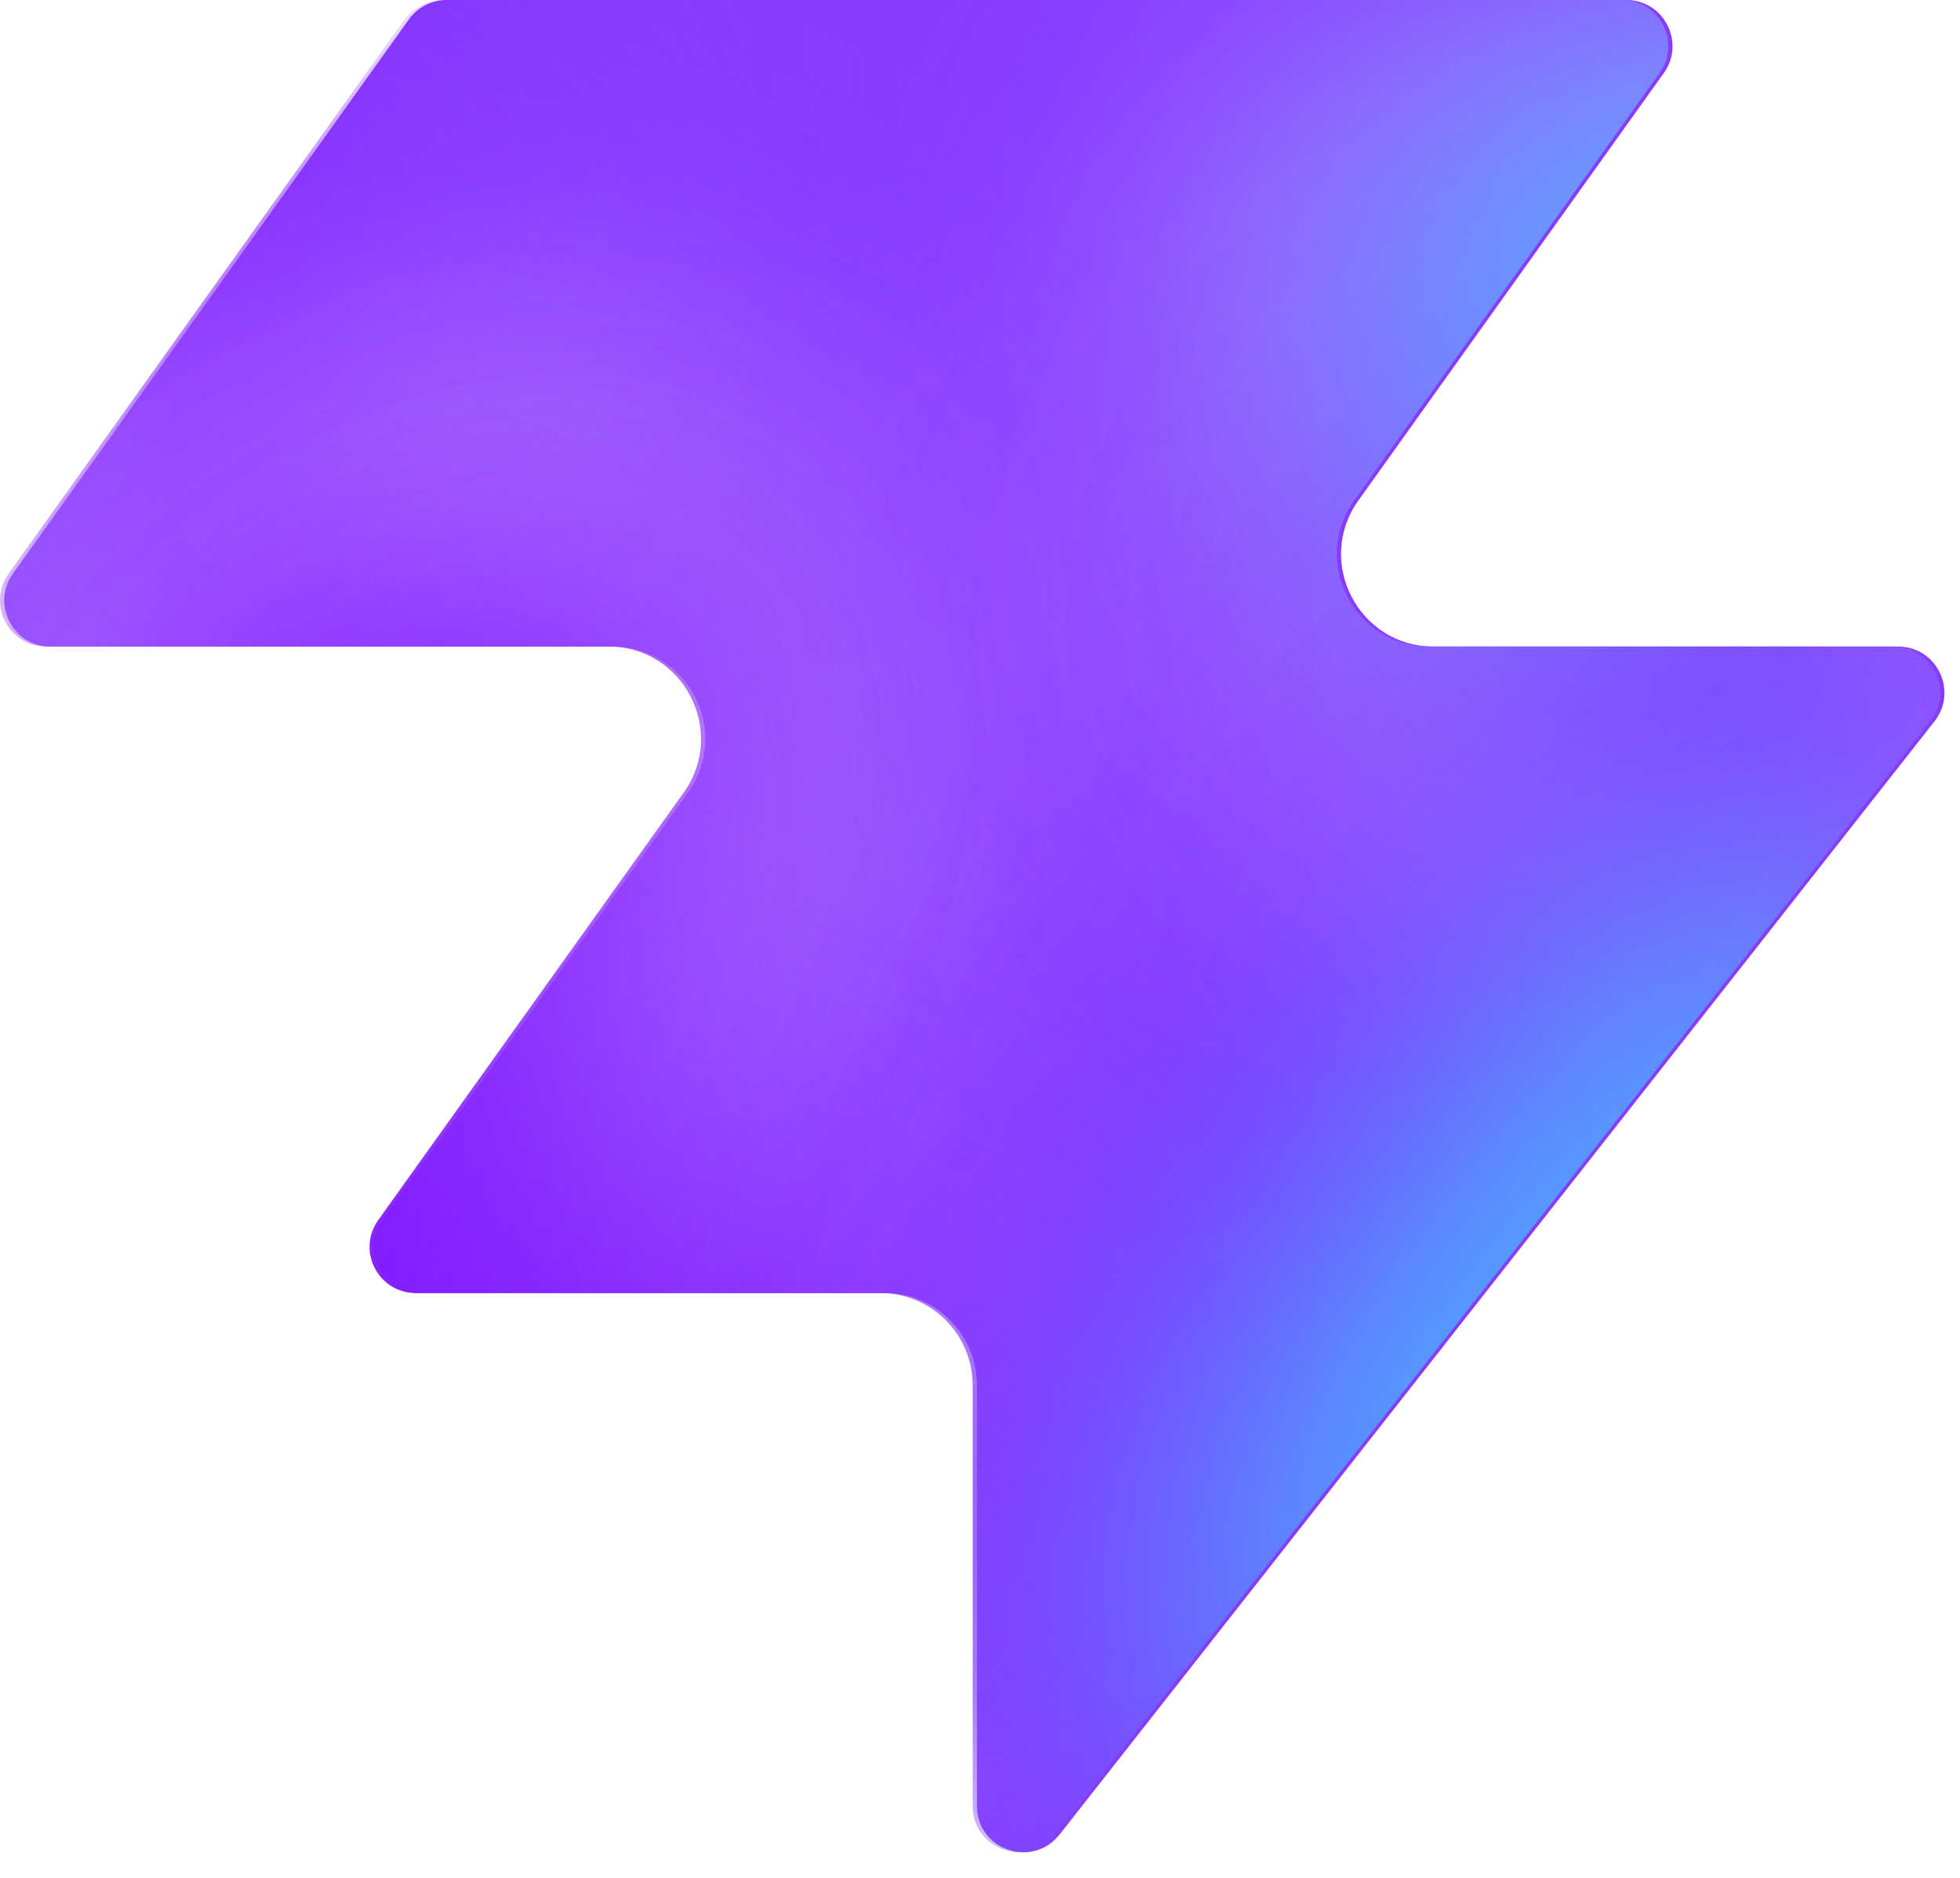
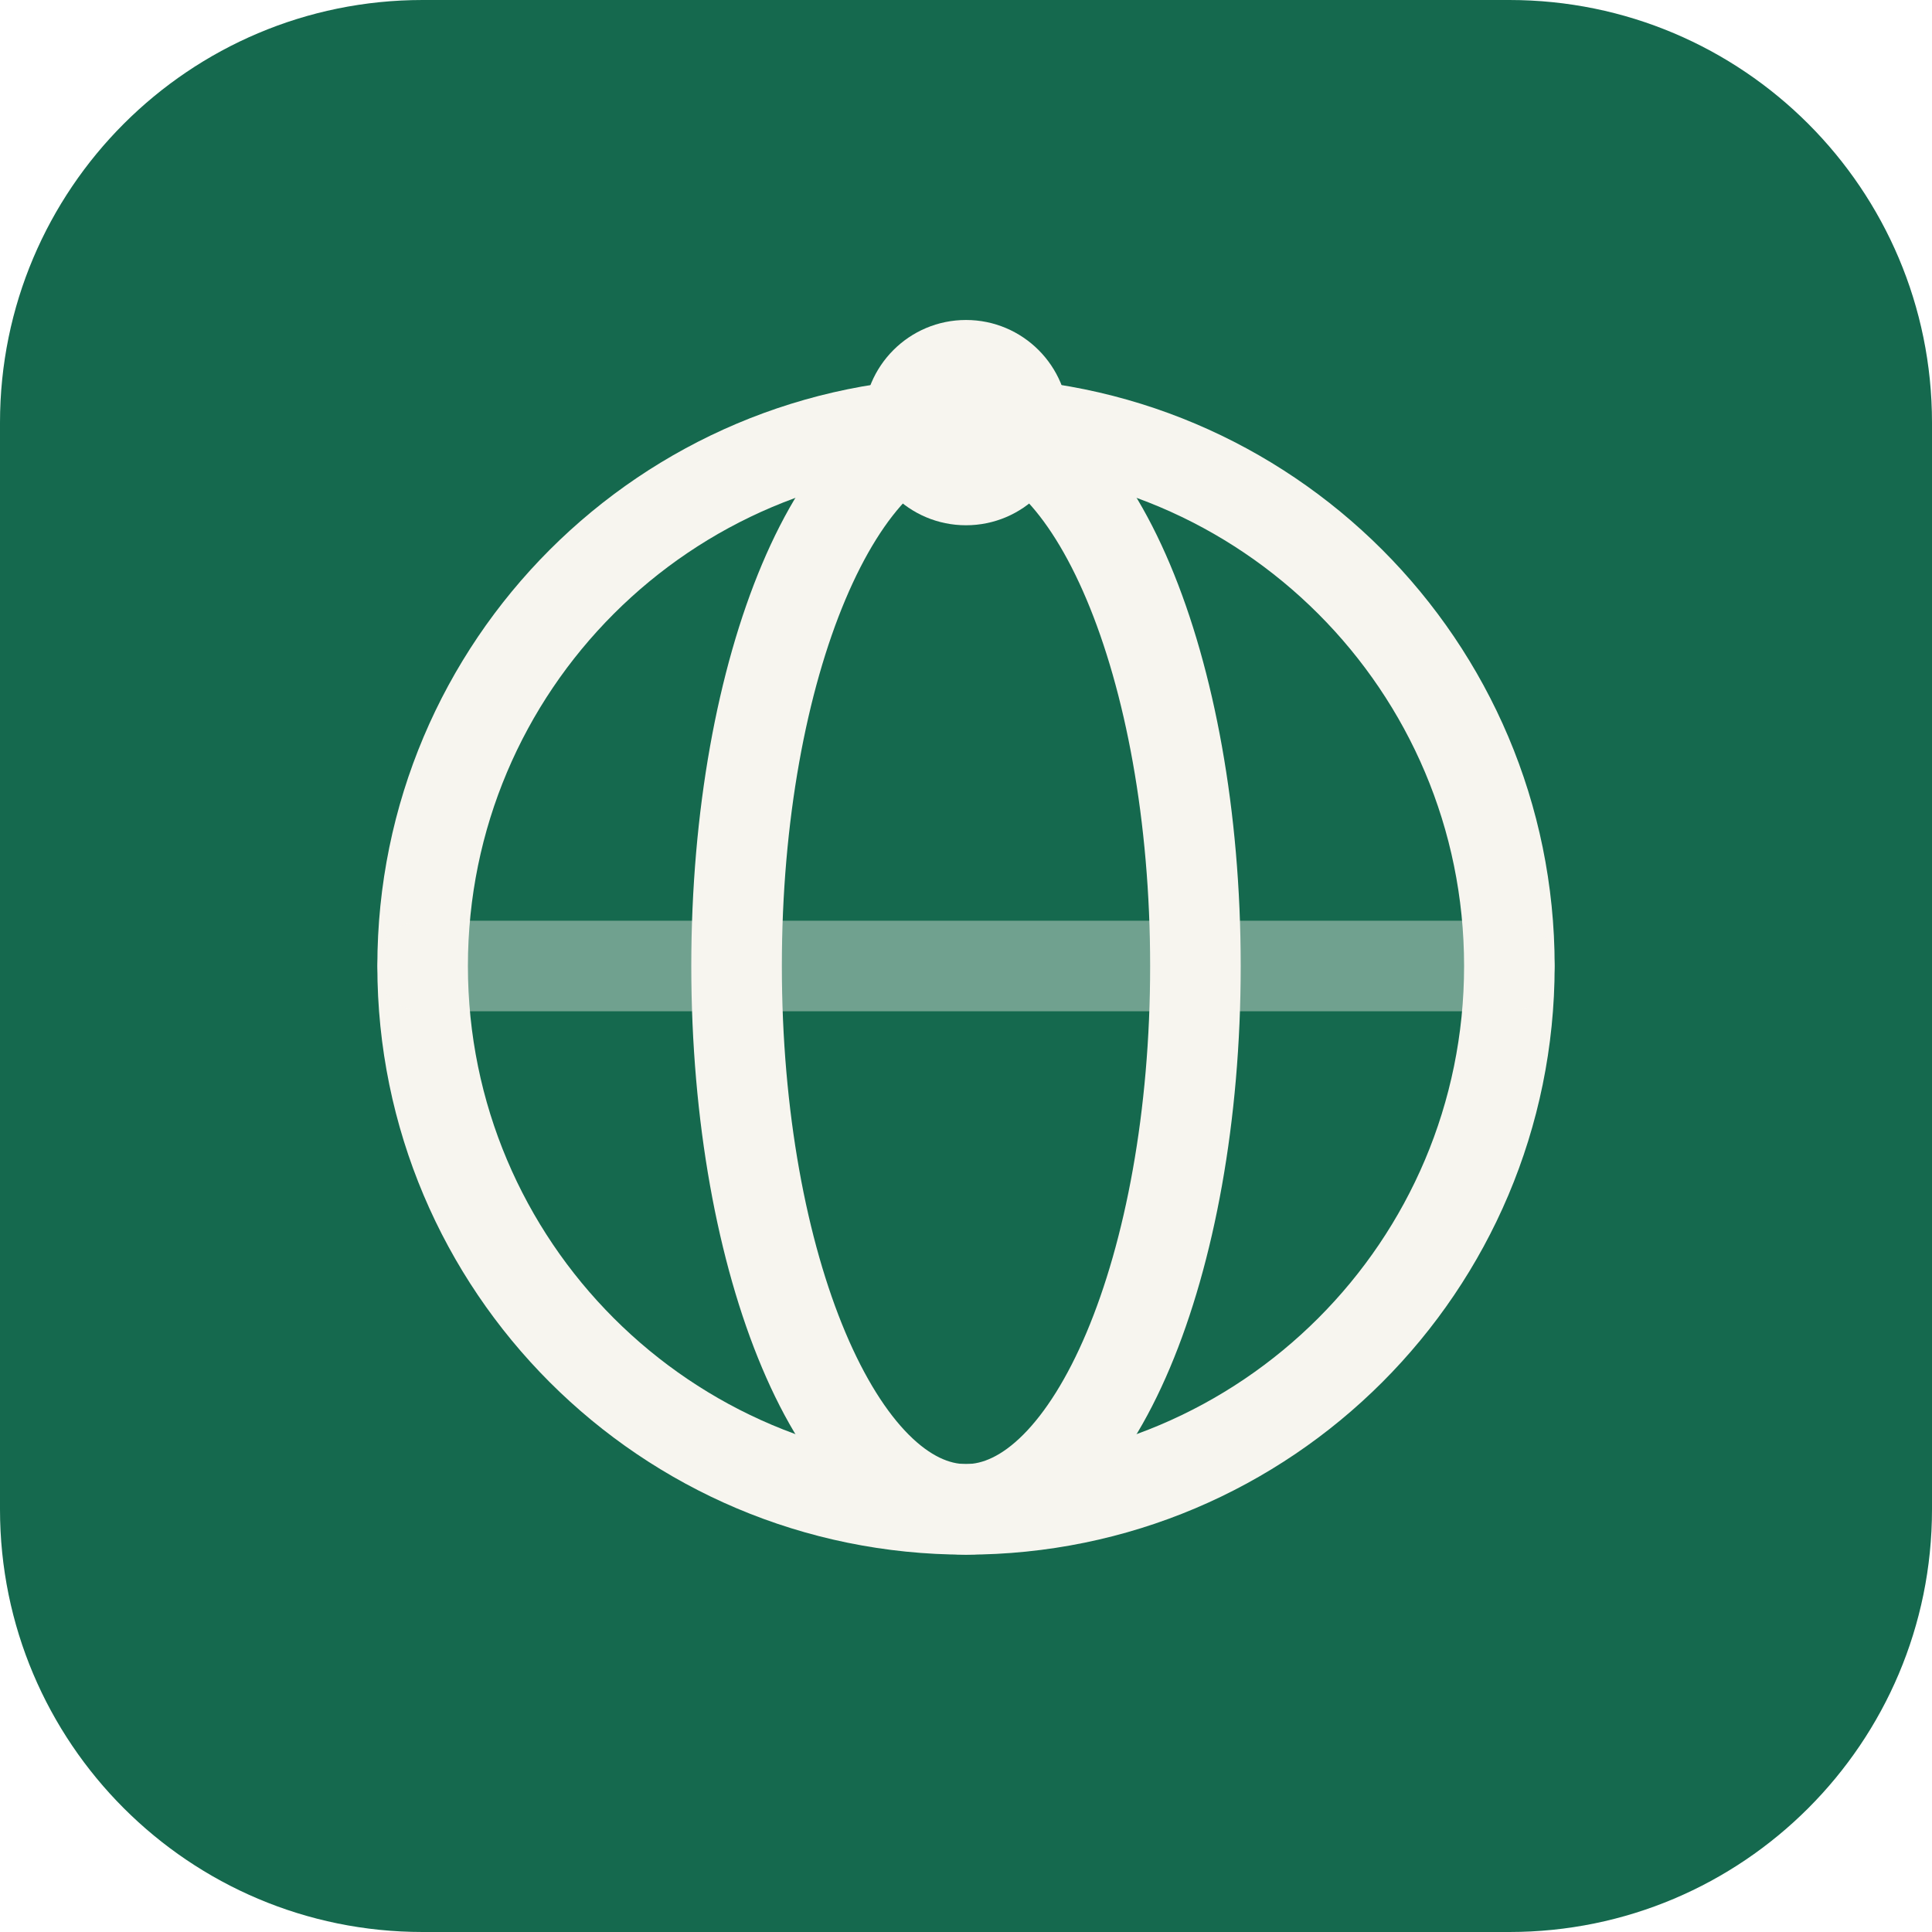
- <svg xmlns="http://www.w3.org/2000/svg" width="48" height="46" fill="none" viewBox="0 0 48 46">
-   <path fill="#863bff" d="M25.946 44.938c-.664.845-2.021.375-2.021-.698V33.937a2.26 2.26 0 0 0-2.262-2.262H10.287c-.92 0-1.456-1.04-.92-1.788l7.48-10.471c1.07-1.497 0-3.578-1.842-3.578H1.237c-.92 0-1.456-1.04-.92-1.788L10.013.474c.214-.297.556-.474.92-.474h28.894c.92 0 1.456 1.04.92 1.788l-7.48 10.471c-1.07 1.498 0 3.579 1.842 3.579h11.377c.943 0 1.473 1.088.89 1.83L25.947 44.94z" style="fill:#863bff;fill:color(display-p3 .525 .23 1);fill-opacity:1" />
-   <mask id="a" width="48" height="46" x="0" y="0" maskUnits="userSpaceOnUse" style="mask-type:alpha">
-     <path fill="#000" d="M25.842 44.938c-.664.844-2.021.375-2.021-.698V33.937a2.26 2.26 0 0 0-2.262-2.262H10.183c-.92 0-1.456-1.04-.92-1.788l7.48-10.471c1.07-1.498 0-3.579-1.842-3.579H1.133c-.92 0-1.456-1.04-.92-1.787L9.91.473c.214-.297.556-.474.92-.474h28.894c.92 0 1.456 1.04.92 1.788l-7.48 10.471c-1.07 1.498 0 3.578 1.842 3.578h11.377c.943 0 1.473 1.088.89 1.832L25.843 44.94z" style="fill:#000;fill-opacity:1" />
-   </mask>
-   <g mask="url(#a)">
-     <g filter="url(#b)">
-       <ellipse cx="5.508" cy="14.704" fill="#ede6ff" rx="5.508" ry="14.704" style="fill:#ede6ff;fill:color(display-p3 .927 .903 1);fill-opacity:1" transform="matrix(.00324 1 1 -.00324 -4.47 31.516)" />
-     </g>
-     <g filter="url(#c)">
-       <ellipse cx="10.399" cy="29.851" fill="#ede6ff" rx="10.399" ry="29.851" style="fill:#ede6ff;fill:color(display-p3 .927 .903 1);fill-opacity:1" transform="matrix(.00324 1 1 -.00324 -39.328 7.883)" />
-     </g>
-     <g filter="url(#d)">
-       <ellipse cx="5.508" cy="30.487" fill="#7e14ff" rx="5.508" ry="30.487" style="fill:#7e14ff;fill:color(display-p3 .492 .077 1);fill-opacity:1" transform="rotate(89.814 -25.913 -14.639)scale(1 -1)" />
-     </g>
-     <g filter="url(#e)">
-       <ellipse cx="5.508" cy="30.599" fill="#7e14ff" rx="5.508" ry="30.599" style="fill:#7e14ff;fill:color(display-p3 .492 .077 1);fill-opacity:1" transform="rotate(89.814 -32.644 -3.334)scale(1 -1)" />
-     </g>
-     <g filter="url(#f)">
-       <ellipse cx="5.508" cy="30.599" fill="#7e14ff" rx="5.508" ry="30.599" style="fill:#7e14ff;fill:color(display-p3 .492 .077 1);fill-opacity:1" transform="matrix(.00324 1 1 -.00324 -34.34 30.47)" />
-     </g>
-     <g filter="url(#g)">
-       <ellipse cx="14.072" cy="22.078" fill="#ede6ff" rx="14.072" ry="22.078" style="fill:#ede6ff;fill:color(display-p3 .927 .903 1);fill-opacity:1" transform="rotate(93.35 24.506 48.493)scale(-1 1)" />
-     </g>
-     <g filter="url(#h)">
-       <ellipse cx="3.47" cy="21.501" fill="#7e14ff" rx="3.47" ry="21.501" style="fill:#7e14ff;fill:color(display-p3 .492 .077 1);fill-opacity:1" transform="rotate(89.009 28.708 47.59)scale(-1 1)" />
-     </g>
-     <g filter="url(#i)">
-       <ellipse cx="3.47" cy="21.501" fill="#7e14ff" rx="3.47" ry="21.501" style="fill:#7e14ff;fill:color(display-p3 .492 .077 1);fill-opacity:1" transform="rotate(89.009 28.708 47.59)scale(-1 1)" />
-     </g>
-     <g filter="url(#j)">
-       <ellipse cx=".387" cy="8.972" fill="#7e14ff" rx="4.407" ry="29.108" style="fill:#7e14ff;fill:color(display-p3 .492 .077 1);fill-opacity:1" transform="rotate(39.51 .387 8.972)" />
-     </g>
-     <g filter="url(#k)">
-       <ellipse cx="47.523" cy="-6.092" fill="#7e14ff" rx="4.407" ry="29.108" style="fill:#7e14ff;fill:color(display-p3 .492 .077 1);fill-opacity:1" transform="rotate(37.892 47.523 -6.092)" />
-     </g>
-     <g filter="url(#l)">
-       <ellipse cx="41.412" cy="6.333" fill="#47bfff" rx="5.971" ry="9.665" style="fill:#47bfff;fill:color(display-p3 .28 .748 1);fill-opacity:1" transform="rotate(37.892 41.412 6.333)" />
-     </g>
-     <g filter="url(#m)">
-       <ellipse cx="-1.879" cy="38.332" fill="#7e14ff" rx="4.407" ry="29.108" style="fill:#7e14ff;fill:color(display-p3 .492 .077 1);fill-opacity:1" transform="rotate(37.892 -1.88 38.332)" />
-     </g>
-     <g filter="url(#n)">
-       <ellipse cx="-1.879" cy="38.332" fill="#7e14ff" rx="4.407" ry="29.108" style="fill:#7e14ff;fill:color(display-p3 .492 .077 1);fill-opacity:1" transform="rotate(37.892 -1.88 38.332)" />
-     </g>
-     <g filter="url(#o)">
-       <ellipse cx="35.651" cy="29.907" fill="#7e14ff" rx="4.407" ry="29.108" style="fill:#7e14ff;fill:color(display-p3 .492 .077 1);fill-opacity:1" transform="rotate(37.892 35.651 29.907)" />
-     </g>
-     <g filter="url(#p)">
-       <ellipse cx="38.418" cy="32.4" fill="#47bfff" rx="5.971" ry="15.297" style="fill:#47bfff;fill:color(display-p3 .28 .748 1);fill-opacity:1" transform="rotate(37.892 38.418 32.4)" />
-     </g>
+ <svg xmlns="http://www.w3.org/2000/svg" width="32" height="32" viewBox="0 0 32 32">
+   <rect width="32" height="32" rx="7" fill="#15694e" />
+   <g fill="none" stroke="#f7f5ef" stroke-width="1.5" stroke-linecap="round">
+     <circle cx="16" cy="16" r="9" />
+     <ellipse cx="16" cy="16" rx="3.8" ry="9" />
+     <line x1="7" y1="16" x2="25" y2="16" opacity="0.4" />
  </g>
-   <defs>
-     <filter id="b" width="60.045" height="41.654" x="-19.77" y="16.149" color-interpolation-filters="sRGB" filterUnits="userSpaceOnUse">
-       <feFlood flood-opacity="0" result="BackgroundImageFix" />
-       <feBlend in="SourceGraphic" in2="BackgroundImageFix" result="shape" />
-       <feGaussianBlur result="effect1_foregroundBlur_2002_17158" stdDeviation="7.659" />
-     </filter>
-     <filter id="c" width="90.34" height="51.437" x="-54.613" y="-7.533" color-interpolation-filters="sRGB" filterUnits="userSpaceOnUse">
-       <feFlood flood-opacity="0" result="BackgroundImageFix" />
-       <feBlend in="SourceGraphic" in2="BackgroundImageFix" result="shape" />
-       <feGaussianBlur result="effect1_foregroundBlur_2002_17158" stdDeviation="7.659" />
-     </filter>
-     <filter id="d" width="79.355" height="29.4" x="-49.64" y="2.03" color-interpolation-filters="sRGB" filterUnits="userSpaceOnUse">
-       <feFlood flood-opacity="0" result="BackgroundImageFix" />
-       <feBlend in="SourceGraphic" in2="BackgroundImageFix" result="shape" />
-       <feGaussianBlur result="effect1_foregroundBlur_2002_17158" stdDeviation="4.596" />
-     </filter>
-     <filter id="e" width="79.579" height="29.4" x="-45.045" y="20.029" color-interpolation-filters="sRGB" filterUnits="userSpaceOnUse">
-       <feFlood flood-opacity="0" result="BackgroundImageFix" />
-       <feBlend in="SourceGraphic" in2="BackgroundImageFix" result="shape" />
-       <feGaussianBlur result="effect1_foregroundBlur_2002_17158" stdDeviation="4.596" />
-     </filter>
-     <filter id="f" width="79.579" height="29.4" x="-43.513" y="21.178" color-interpolation-filters="sRGB" filterUnits="userSpaceOnUse">
-       <feFlood flood-opacity="0" result="BackgroundImageFix" />
-       <feBlend in="SourceGraphic" in2="BackgroundImageFix" result="shape" />
-       <feGaussianBlur result="effect1_foregroundBlur_2002_17158" stdDeviation="4.596" />
-     </filter>
-     <filter id="g" width="74.749" height="58.852" x="15.756" y="-17.901" color-interpolation-filters="sRGB" filterUnits="userSpaceOnUse">
-       <feFlood flood-opacity="0" result="BackgroundImageFix" />
-       <feBlend in="SourceGraphic" in2="BackgroundImageFix" result="shape" />
-       <feGaussianBlur result="effect1_foregroundBlur_2002_17158" stdDeviation="7.659" />
-     </filter>
-     <filter id="h" width="61.377" height="25.362" x="23.548" y="2.284" color-interpolation-filters="sRGB" filterUnits="userSpaceOnUse">
-       <feFlood flood-opacity="0" result="BackgroundImageFix" />
-       <feBlend in="SourceGraphic" in2="BackgroundImageFix" result="shape" />
-       <feGaussianBlur result="effect1_foregroundBlur_2002_17158" stdDeviation="4.596" />
-     </filter>
-     <filter id="i" width="61.377" height="25.362" x="23.548" y="2.284" color-interpolation-filters="sRGB" filterUnits="userSpaceOnUse">
-       <feFlood flood-opacity="0" result="BackgroundImageFix" />
-       <feBlend in="SourceGraphic" in2="BackgroundImageFix" result="shape" />
-       <feGaussianBlur result="effect1_foregroundBlur_2002_17158" stdDeviation="4.596" />
-     </filter>
-     <filter id="j" width="56.045" height="63.649" x="-27.636" y="-22.853" color-interpolation-filters="sRGB" filterUnits="userSpaceOnUse">
-       <feFlood flood-opacity="0" result="BackgroundImageFix" />
-       <feBlend in="SourceGraphic" in2="BackgroundImageFix" result="shape" />
-       <feGaussianBlur result="effect1_foregroundBlur_2002_17158" stdDeviation="4.596" />
-     </filter>
-     <filter id="k" width="54.814" height="64.646" x="20.116" y="-38.415" color-interpolation-filters="sRGB" filterUnits="userSpaceOnUse">
-       <feFlood flood-opacity="0" result="BackgroundImageFix" />
-       <feBlend in="SourceGraphic" in2="BackgroundImageFix" result="shape" />
-       <feGaussianBlur result="effect1_foregroundBlur_2002_17158" stdDeviation="4.596" />
-     </filter>
-     <filter id="l" width="33.541" height="35.313" x="24.641" y="-11.323" color-interpolation-filters="sRGB" filterUnits="userSpaceOnUse">
-       <feFlood flood-opacity="0" result="BackgroundImageFix" />
-       <feBlend in="SourceGraphic" in2="BackgroundImageFix" result="shape" />
-       <feGaussianBlur result="effect1_foregroundBlur_2002_17158" stdDeviation="4.596" />
-     </filter>
-     <filter id="m" width="54.814" height="64.646" x="-29.286" y="6.009" color-interpolation-filters="sRGB" filterUnits="userSpaceOnUse">
-       <feFlood flood-opacity="0" result="BackgroundImageFix" />
-       <feBlend in="SourceGraphic" in2="BackgroundImageFix" result="shape" />
-       <feGaussianBlur result="effect1_foregroundBlur_2002_17158" stdDeviation="4.596" />
-     </filter>
-     <filter id="n" width="54.814" height="64.646" x="-29.286" y="6.009" color-interpolation-filters="sRGB" filterUnits="userSpaceOnUse">
-       <feFlood flood-opacity="0" result="BackgroundImageFix" />
-       <feBlend in="SourceGraphic" in2="BackgroundImageFix" result="shape" />
-       <feGaussianBlur result="effect1_foregroundBlur_2002_17158" stdDeviation="4.596" />
-     </filter>
-     <filter id="o" width="54.814" height="64.646" x="8.244" y="-2.416" color-interpolation-filters="sRGB" filterUnits="userSpaceOnUse">
-       <feFlood flood-opacity="0" result="BackgroundImageFix" />
-       <feBlend in="SourceGraphic" in2="BackgroundImageFix" result="shape" />
-       <feGaussianBlur result="effect1_foregroundBlur_2002_17158" stdDeviation="4.596" />
-     </filter>
-     <filter id="p" width="39.409" height="43.623" x="18.713" y="10.588" color-interpolation-filters="sRGB" filterUnits="userSpaceOnUse">
-       <feFlood flood-opacity="0" result="BackgroundImageFix" />
-       <feBlend in="SourceGraphic" in2="BackgroundImageFix" result="shape" />
-       <feGaussianBlur result="effect1_foregroundBlur_2002_17158" stdDeviation="4.596" />
-     </filter>
-   </defs>
+   <circle cx="16" cy="7" r="1.7" fill="#f7f5ef" />
</svg>
